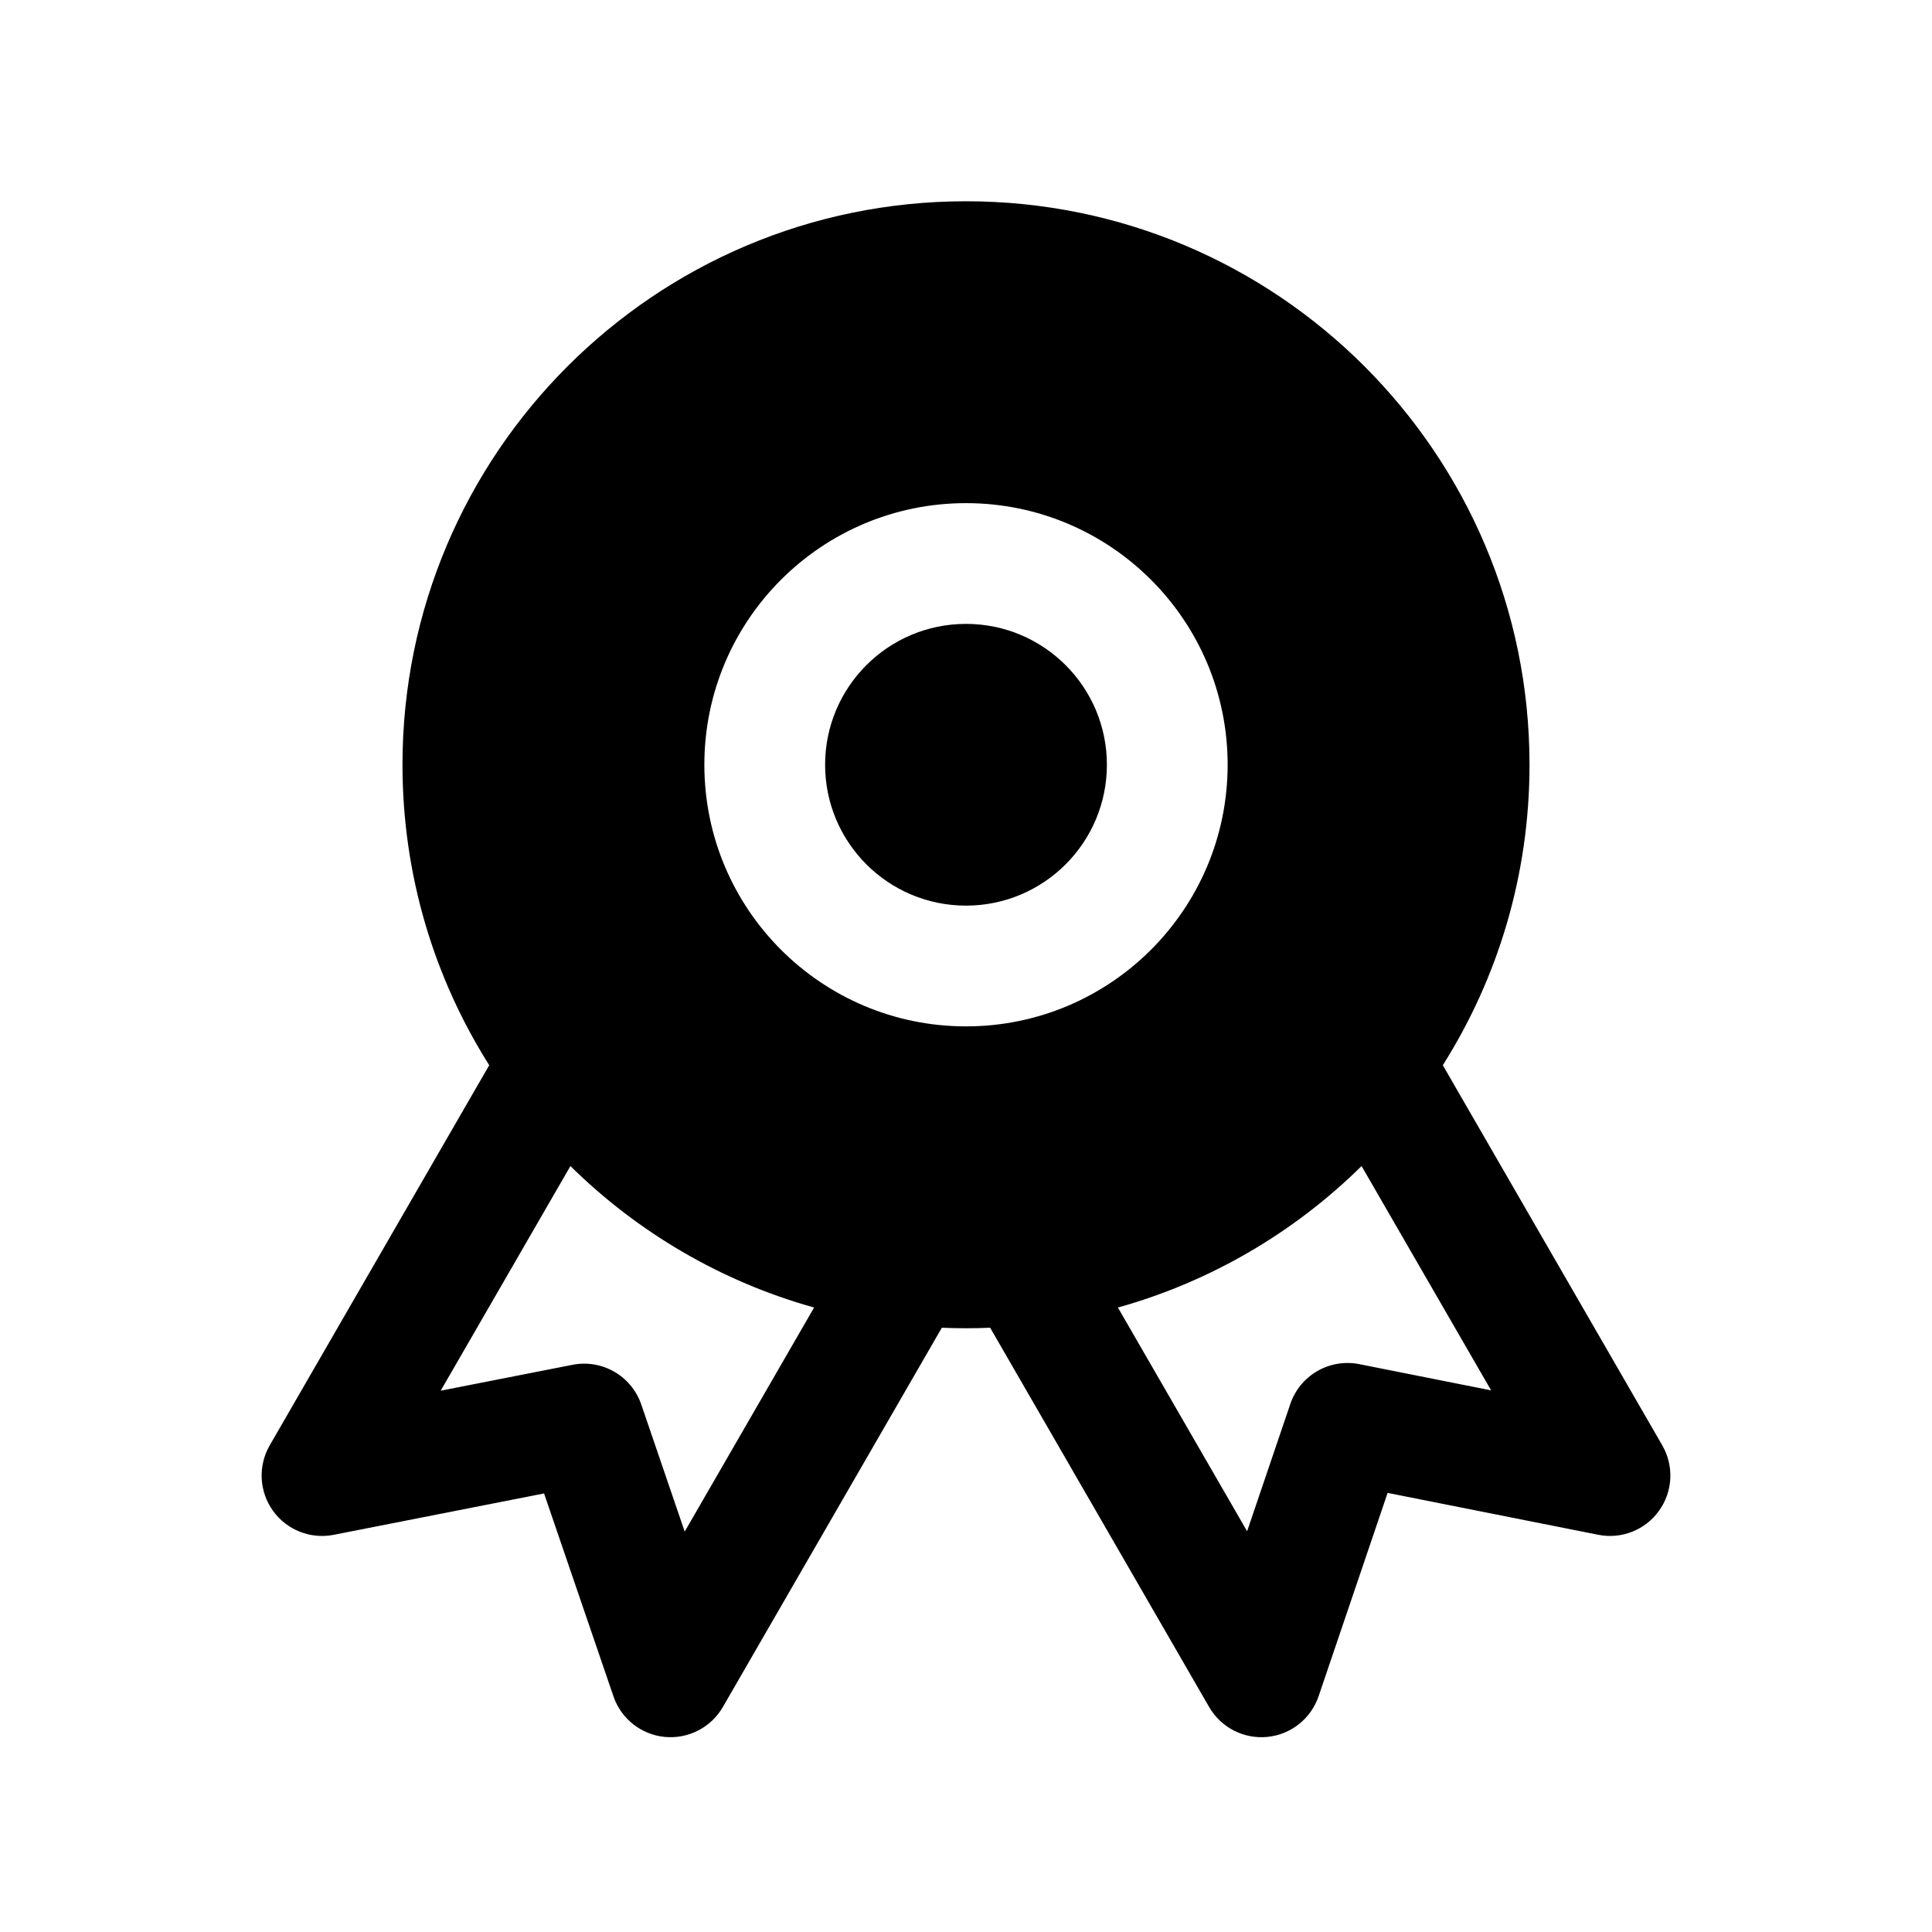
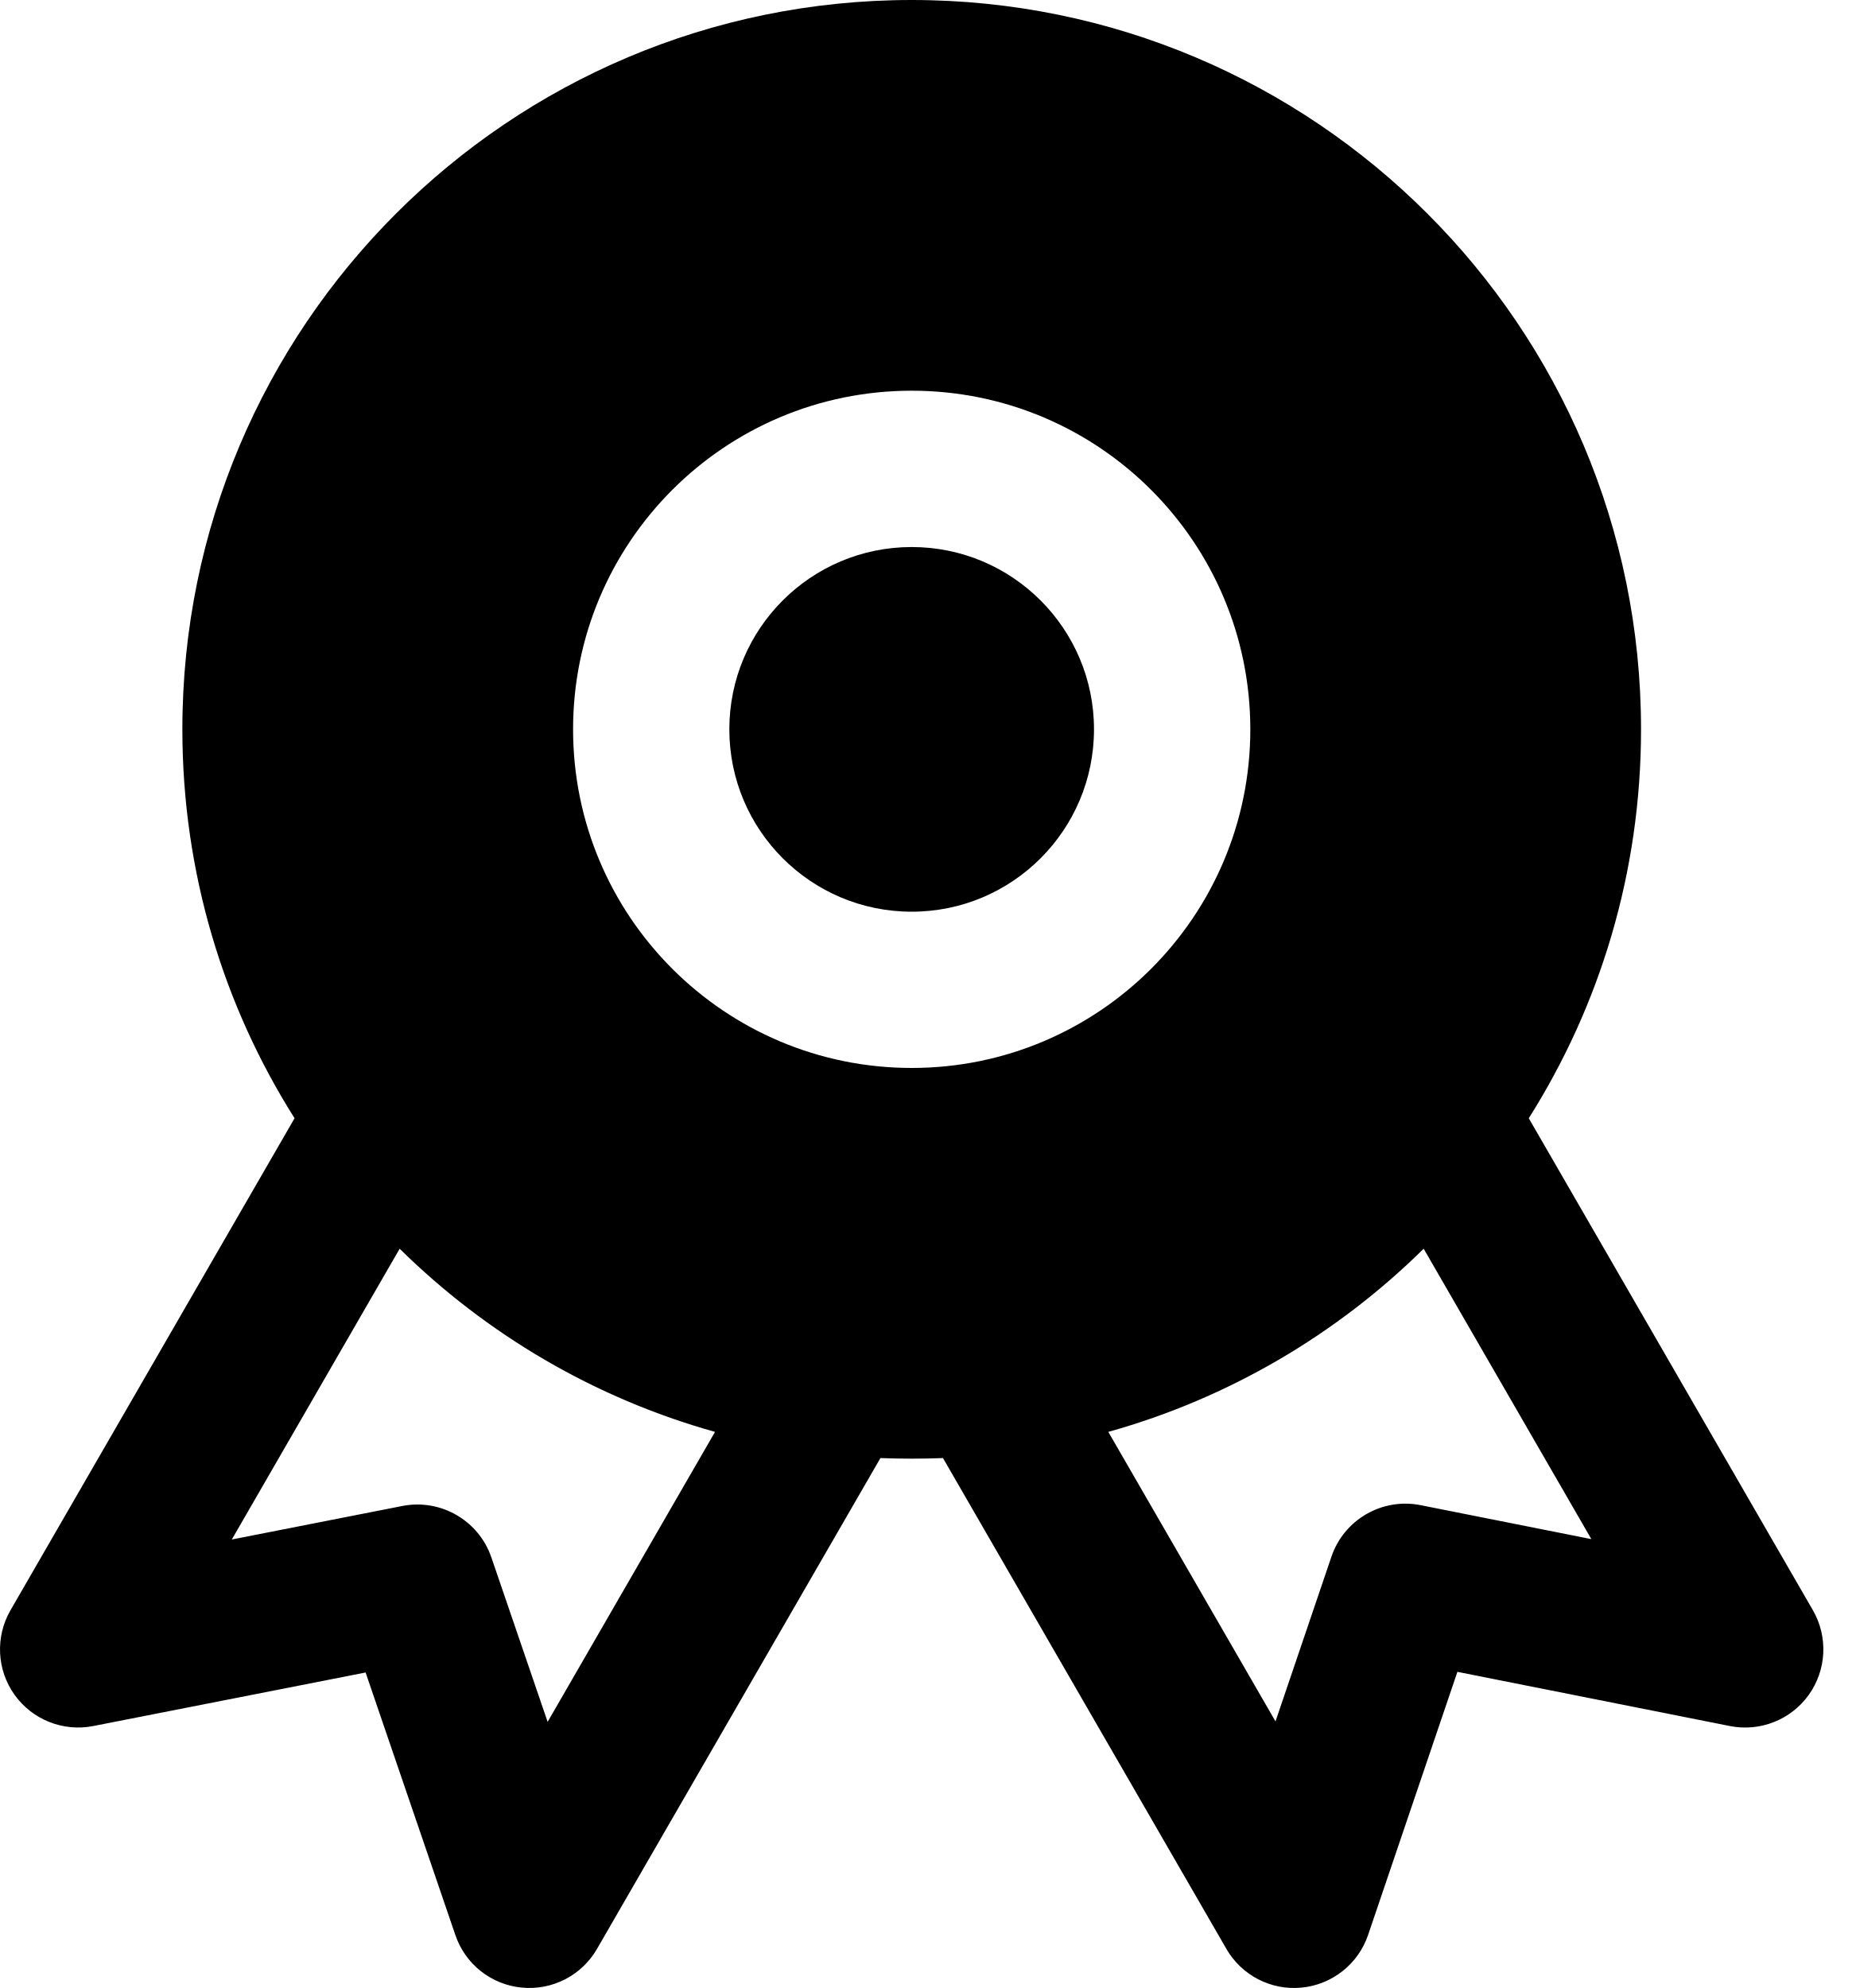
- <svg xmlns="http://www.w3.org/2000/svg" width="40" height="40" viewBox="0 0 40 40" fill="none">
-   <path d="M17.083 15.833C17.083 14.223 18.389 12.917 20 12.917C21.611 12.917 22.917 14.223 22.917 15.833C22.917 17.444 21.611 18.75 20 18.75C18.389 18.75 17.083 17.444 17.083 15.833Z" fill="black" />
-   <path fill-rule="evenodd" clip-rule="evenodd" d="M8.333 15.833C8.333 9.39 13.557 4.167 20 4.167C26.443 4.167 31.667 9.39 31.667 15.833C31.667 18.12 31.009 20.254 29.872 22.054L34.416 29.925C34.661 30.35 34.635 30.879 34.349 31.278C34.064 31.677 33.571 31.872 33.09 31.776L28.729 30.909L27.3 35.119C27.142 35.583 26.727 35.913 26.239 35.961C25.751 36.009 25.279 35.767 25.034 35.342L20.5 27.489C20.334 27.496 20.168 27.5 20 27.5C19.832 27.5 19.666 27.496 19.5 27.489L14.966 35.342C14.721 35.766 14.25 36.008 13.762 35.961C13.274 35.913 12.859 35.585 12.701 35.121L11.264 30.92L6.908 31.777C6.427 31.871 5.935 31.676 5.65 31.277C5.365 30.878 5.339 30.35 5.584 29.925L10.129 22.054C8.991 20.254 8.333 18.12 8.333 15.833ZM11.81 24.142C13.197 25.509 14.925 26.532 16.855 27.071L14.176 31.71L13.277 29.079C13.074 28.487 12.466 28.136 11.853 28.257L9.124 28.793L11.81 24.142ZM23.145 27.071L25.82 31.703L26.715 29.067C26.916 28.474 27.527 28.121 28.142 28.243L30.872 28.786L28.19 24.142C26.803 25.509 25.075 26.532 23.145 27.071ZM20 10.417C17.008 10.417 14.583 12.842 14.583 15.833C14.583 18.825 17.008 21.25 20 21.25C22.991 21.25 25.417 18.825 25.417 15.833C25.417 12.842 22.991 10.417 20 10.417Z" fill="black" />
+ <svg xmlns="http://www.w3.org/2000/svg" width="28" height="30" viewBox="0 0 28 30" fill="none">
+   <path d="M11.006 11.006C11.006 9.487 12.238 8.255 13.758 8.255C15.277 8.255 16.509 9.487 16.509 11.006C16.509 12.526 15.277 13.758 13.758 13.758C12.238 13.758 11.006 12.526 11.006 11.006Z" fill="black" />
+   <path fill-rule="evenodd" clip-rule="evenodd" d="M2.752 11.006C2.752 4.928 7.679 0 13.758 0C19.836 0 24.764 4.928 24.764 11.006C24.764 13.164 24.143 15.176 23.07 16.875L27.358 24.3C27.589 24.701 27.564 25.201 27.295 25.577C27.025 25.953 26.56 26.137 26.106 26.047L21.993 25.229L20.645 29.2C20.496 29.638 20.104 29.949 19.643 29.994C19.183 30.04 18.738 29.811 18.507 29.41L14.23 22.003C14.073 22.009 13.916 22.012 13.758 22.012C13.6 22.012 13.442 22.009 13.286 22.003L9.009 29.41C8.778 29.811 8.334 30.039 7.873 29.994C7.413 29.95 7.021 29.64 6.872 29.202L5.517 25.239L1.407 26.047C0.953 26.136 0.489 25.952 0.22 25.576C-0.049 25.2 -0.073 24.701 0.158 24.3L4.445 16.875C3.372 15.176 2.752 13.164 2.752 11.006ZM6.031 18.844C7.34 20.134 8.97 21.099 10.79 21.608L8.264 25.984L7.415 23.502C7.224 22.944 6.65 22.613 6.072 22.726L3.498 23.232L6.031 18.844ZM16.725 21.608L19.248 25.977L20.092 23.491C20.282 22.931 20.858 22.598 21.439 22.714L24.014 23.226L21.484 18.844C20.176 20.134 18.546 21.099 16.725 21.608ZM13.758 5.896C10.936 5.896 8.648 8.184 8.648 11.006C8.648 13.828 10.936 16.116 13.758 16.116C16.58 16.116 18.868 13.828 18.868 11.006C18.868 8.184 16.58 5.896 13.758 5.896Z" fill="black" />
</svg>
